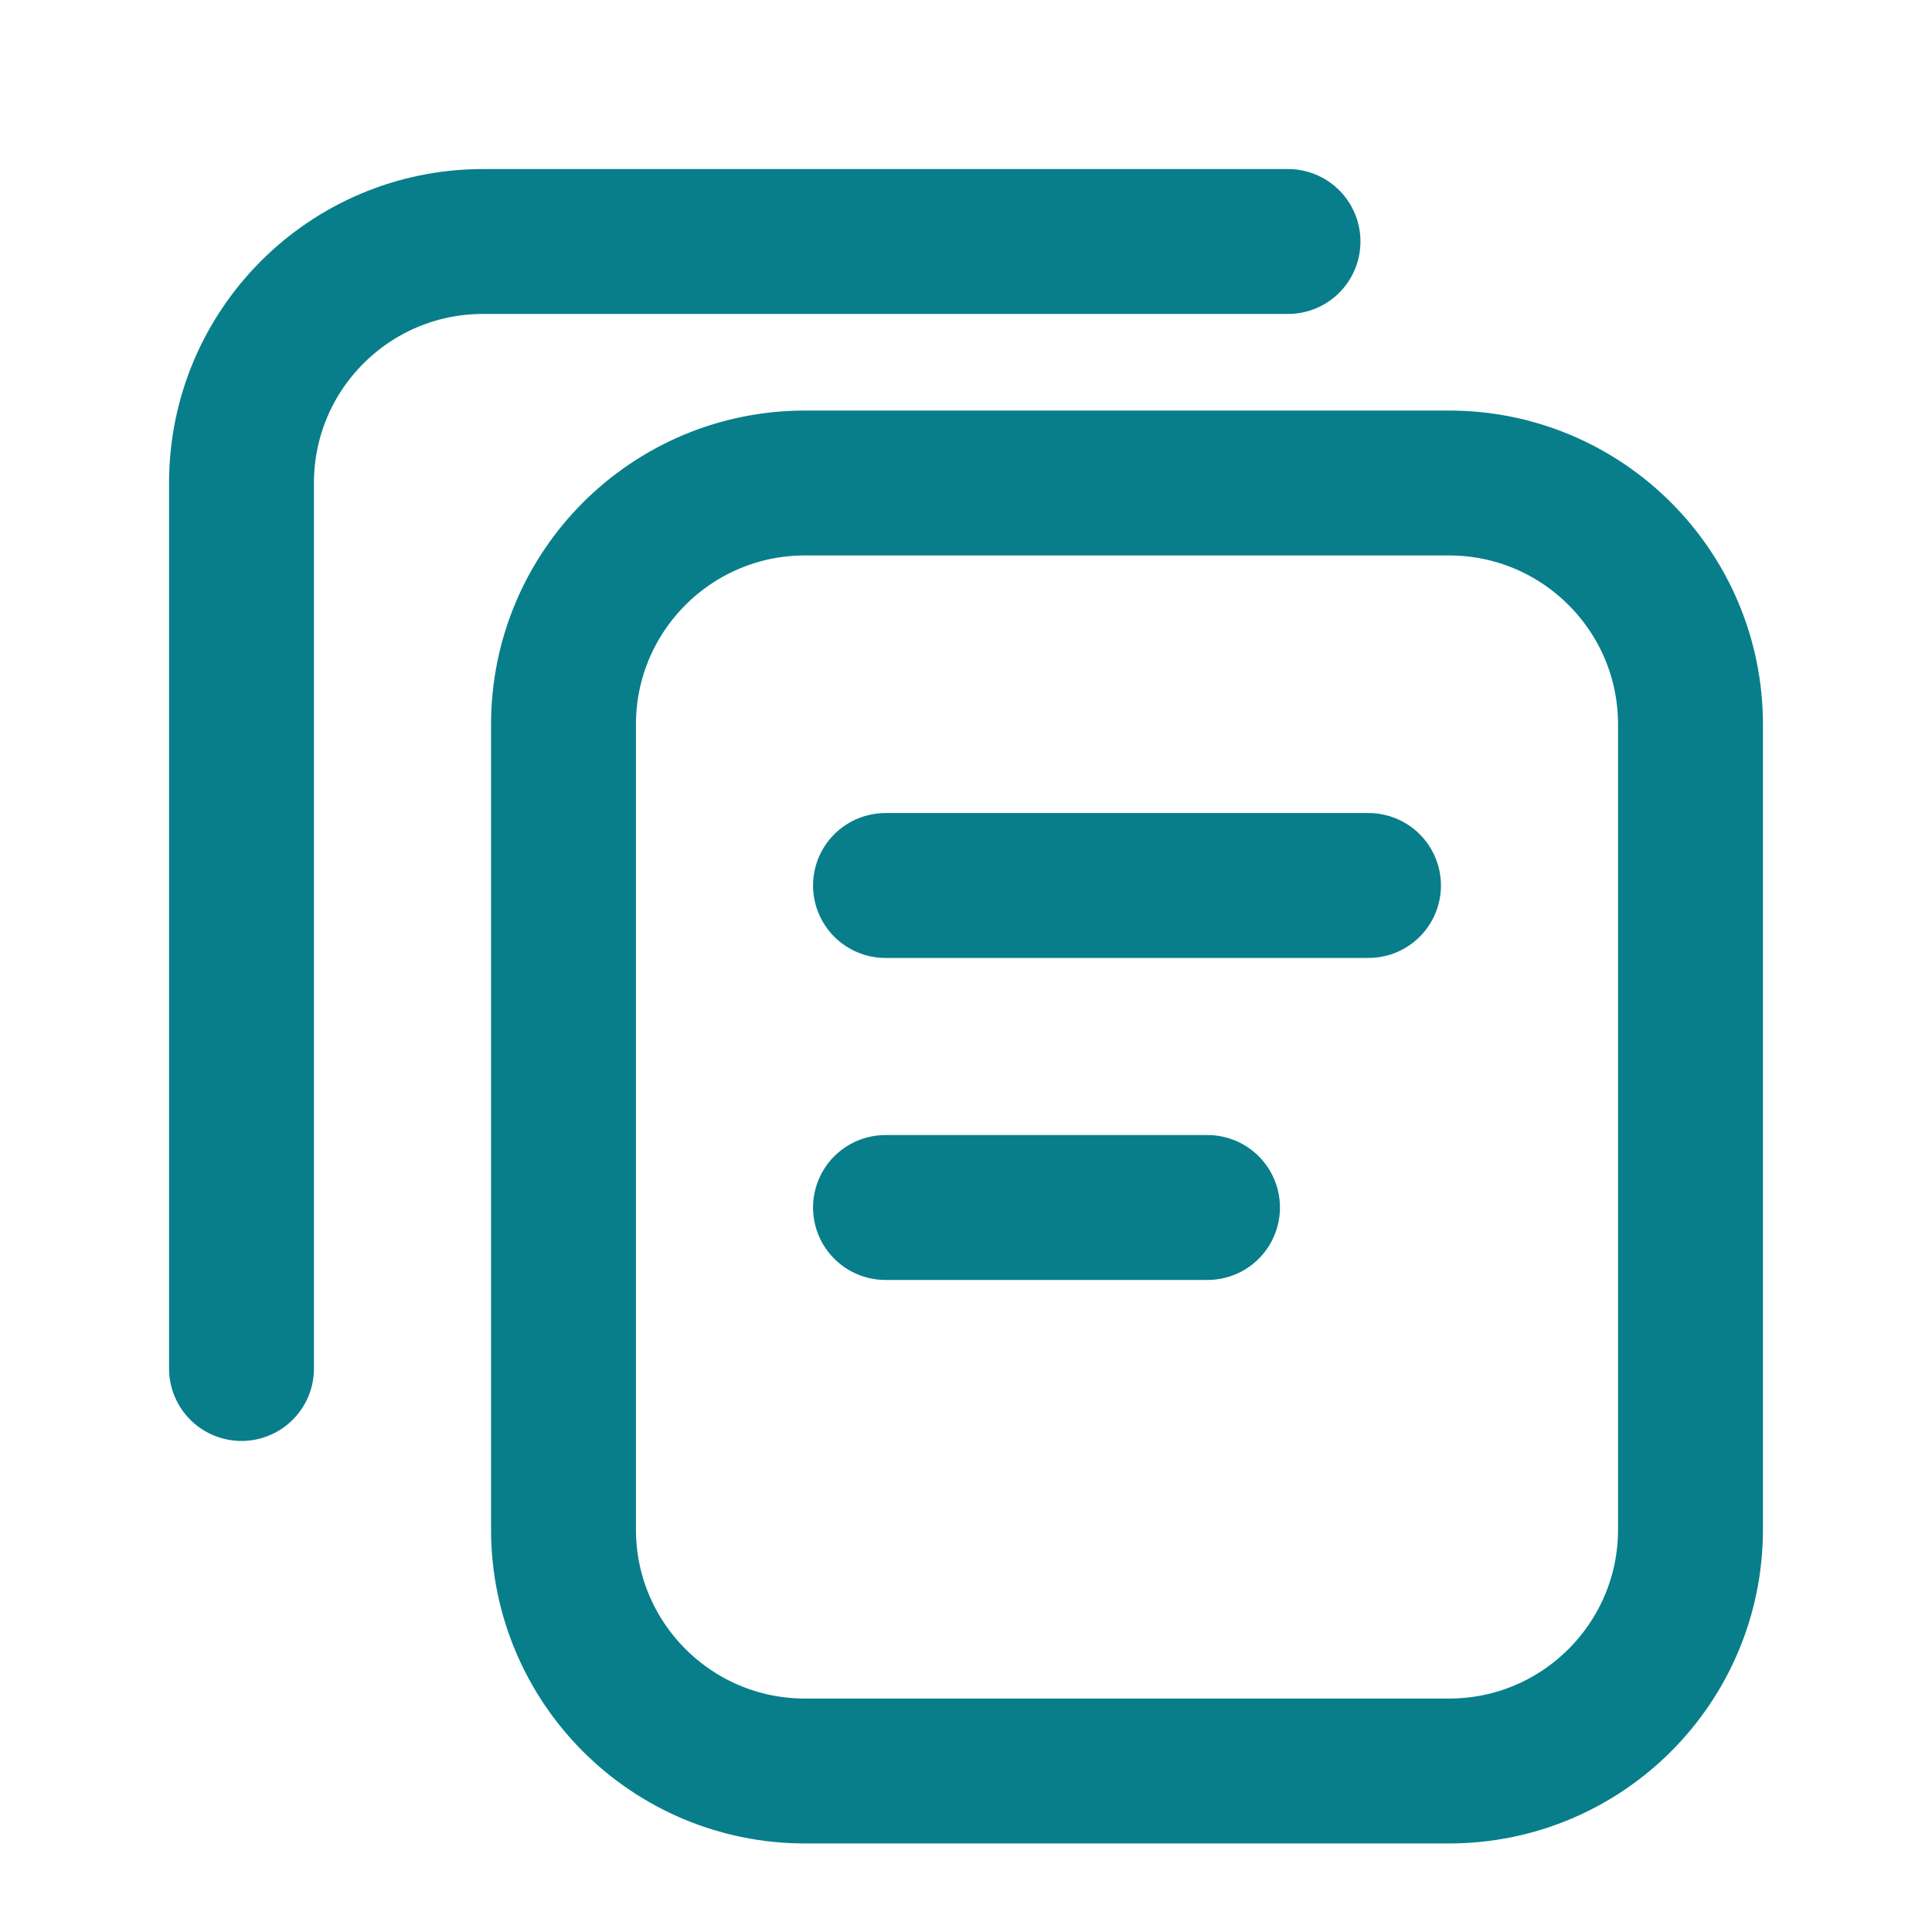
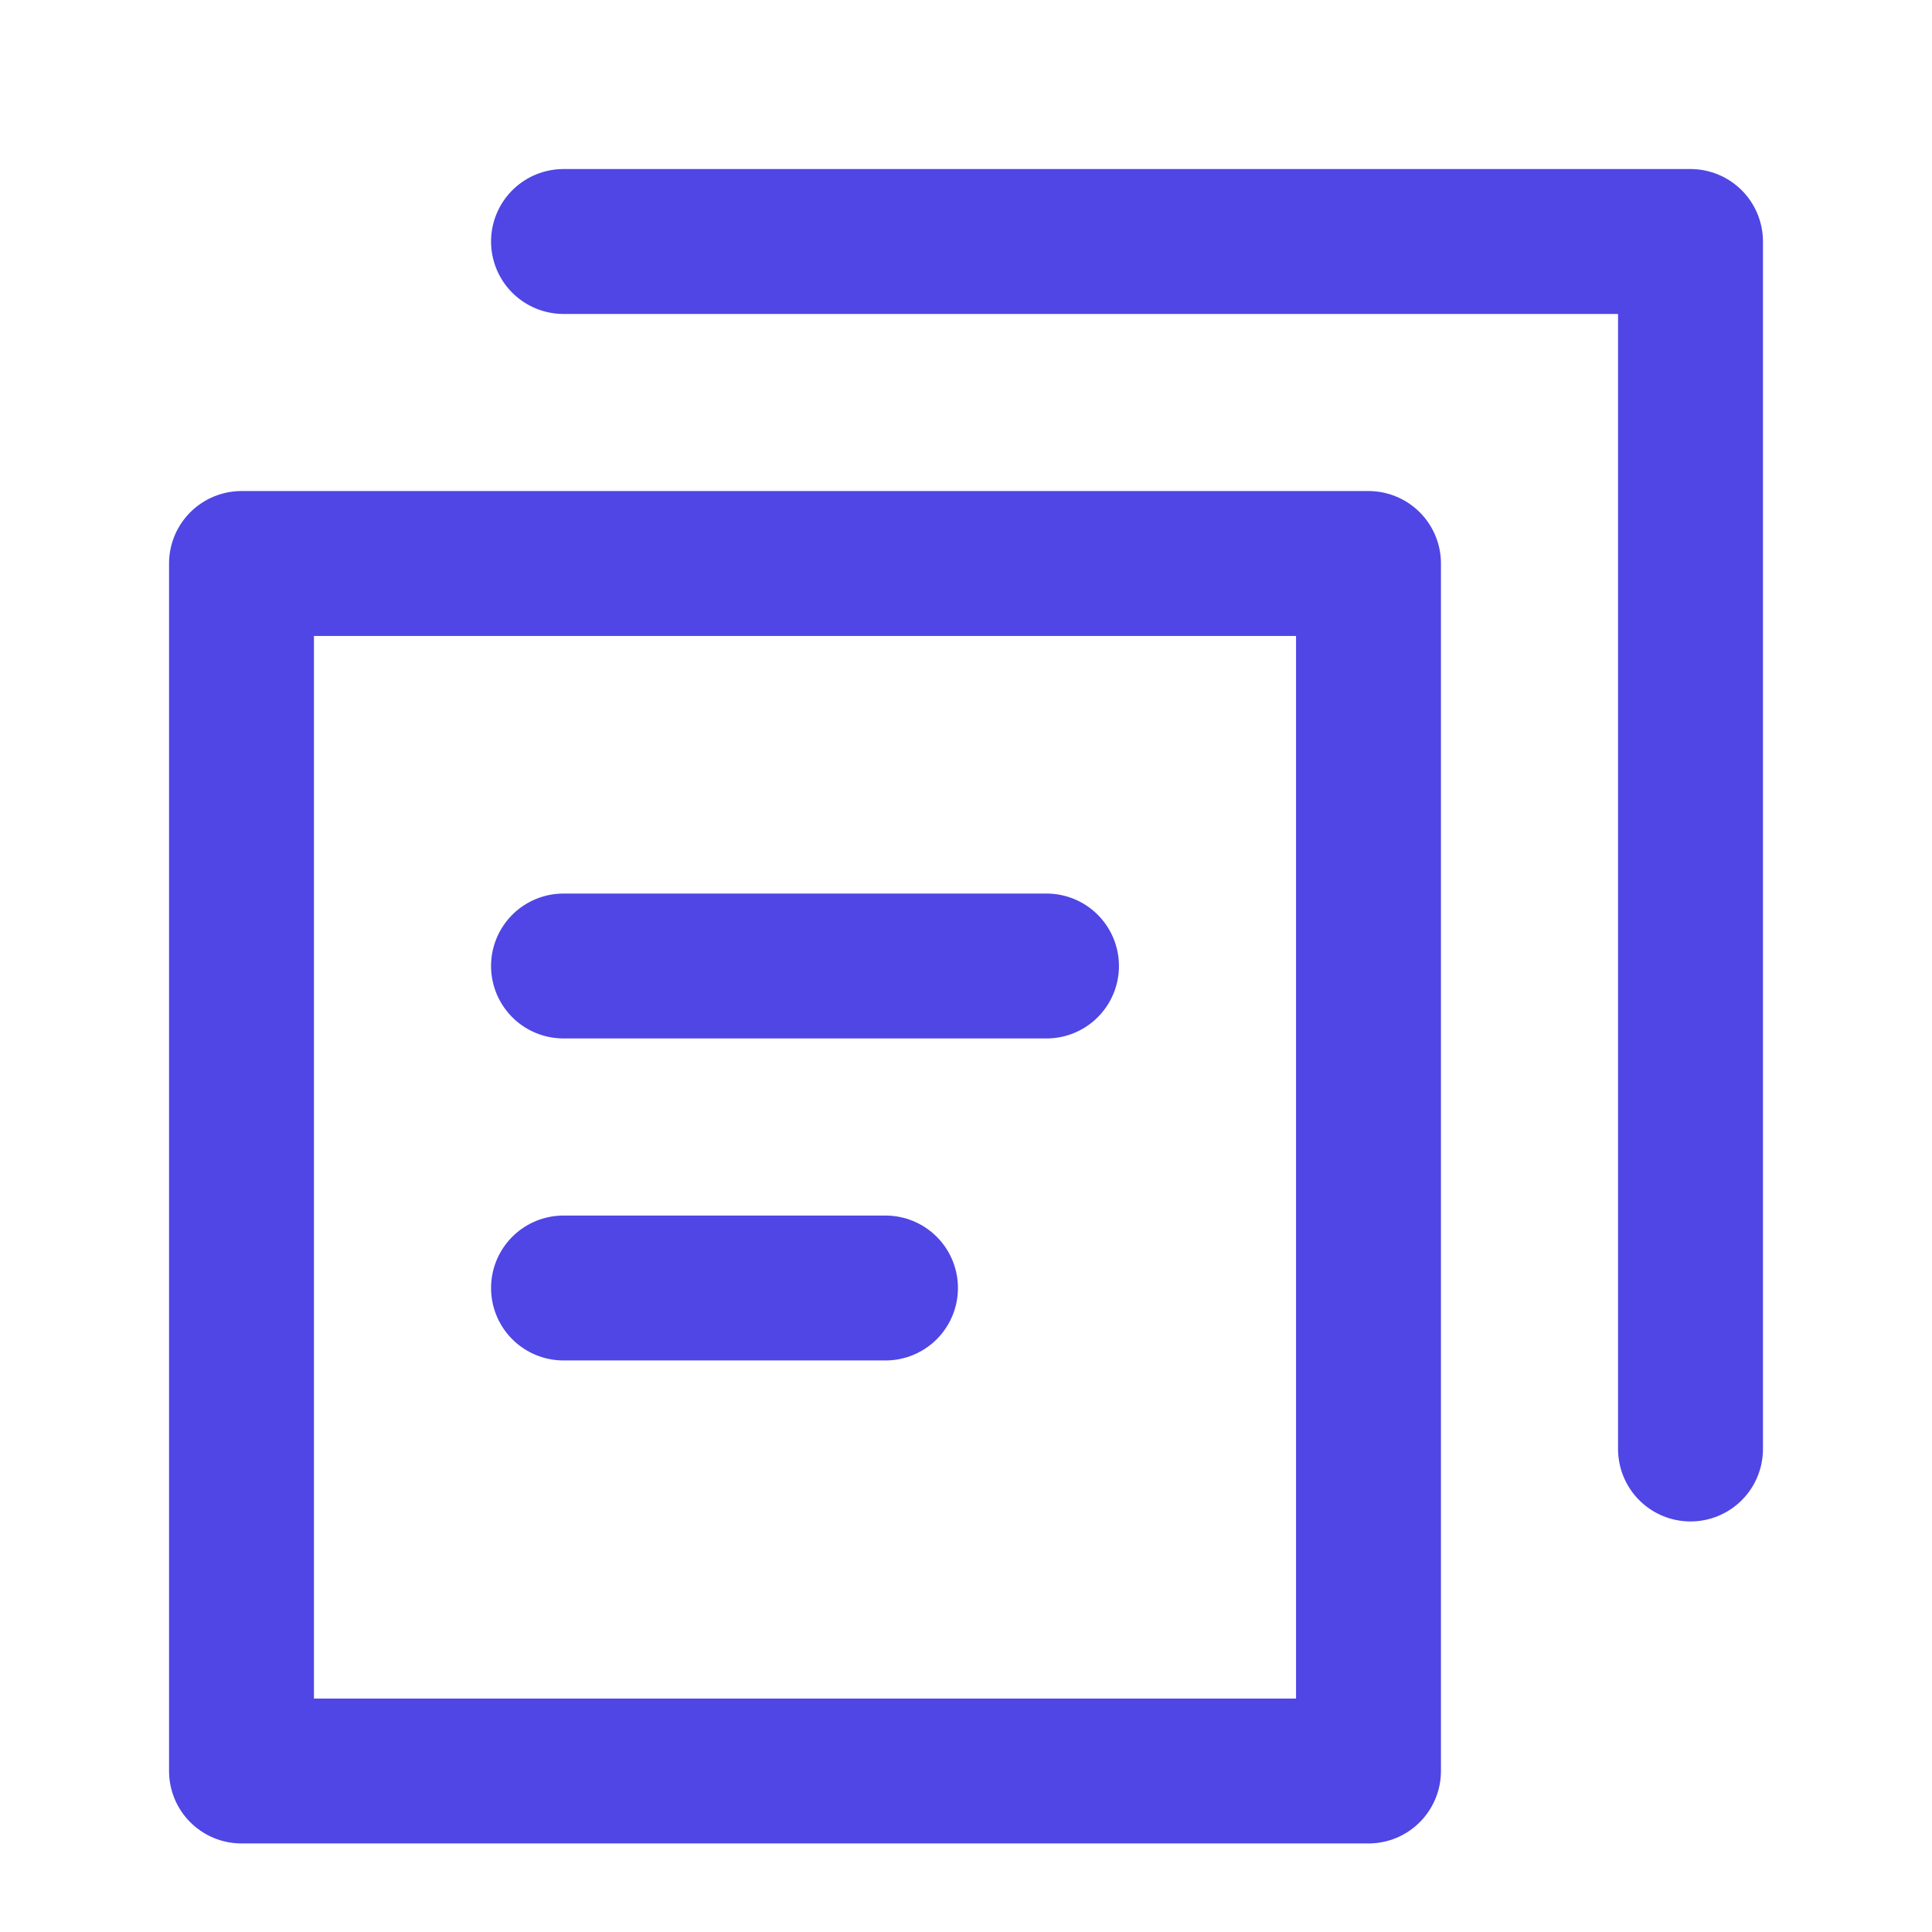
<svg xmlns="http://www.w3.org/2000/svg" width="96" height="96" viewBox="0 0 24 24">
-   <g fill="none" stroke="#087E8B" stroke-width="1.8" stroke-linecap="round" stroke-linejoin="round">
-     <rect x="7" y="6" width="14" height="16" rx="3" />
-     <path d="M16 3H6A3 3 0 003 6V17M11 11H17M11 15H15" />
+   <g fill="none" stroke="#4F46E5" stroke-width="1.8" stroke-linecap="round" stroke-linejoin="round">
+     <path d="M7 3H21V18M3 7H17V22H3ZM7 12H13M7 16H11" />
  </g>
</svg>
